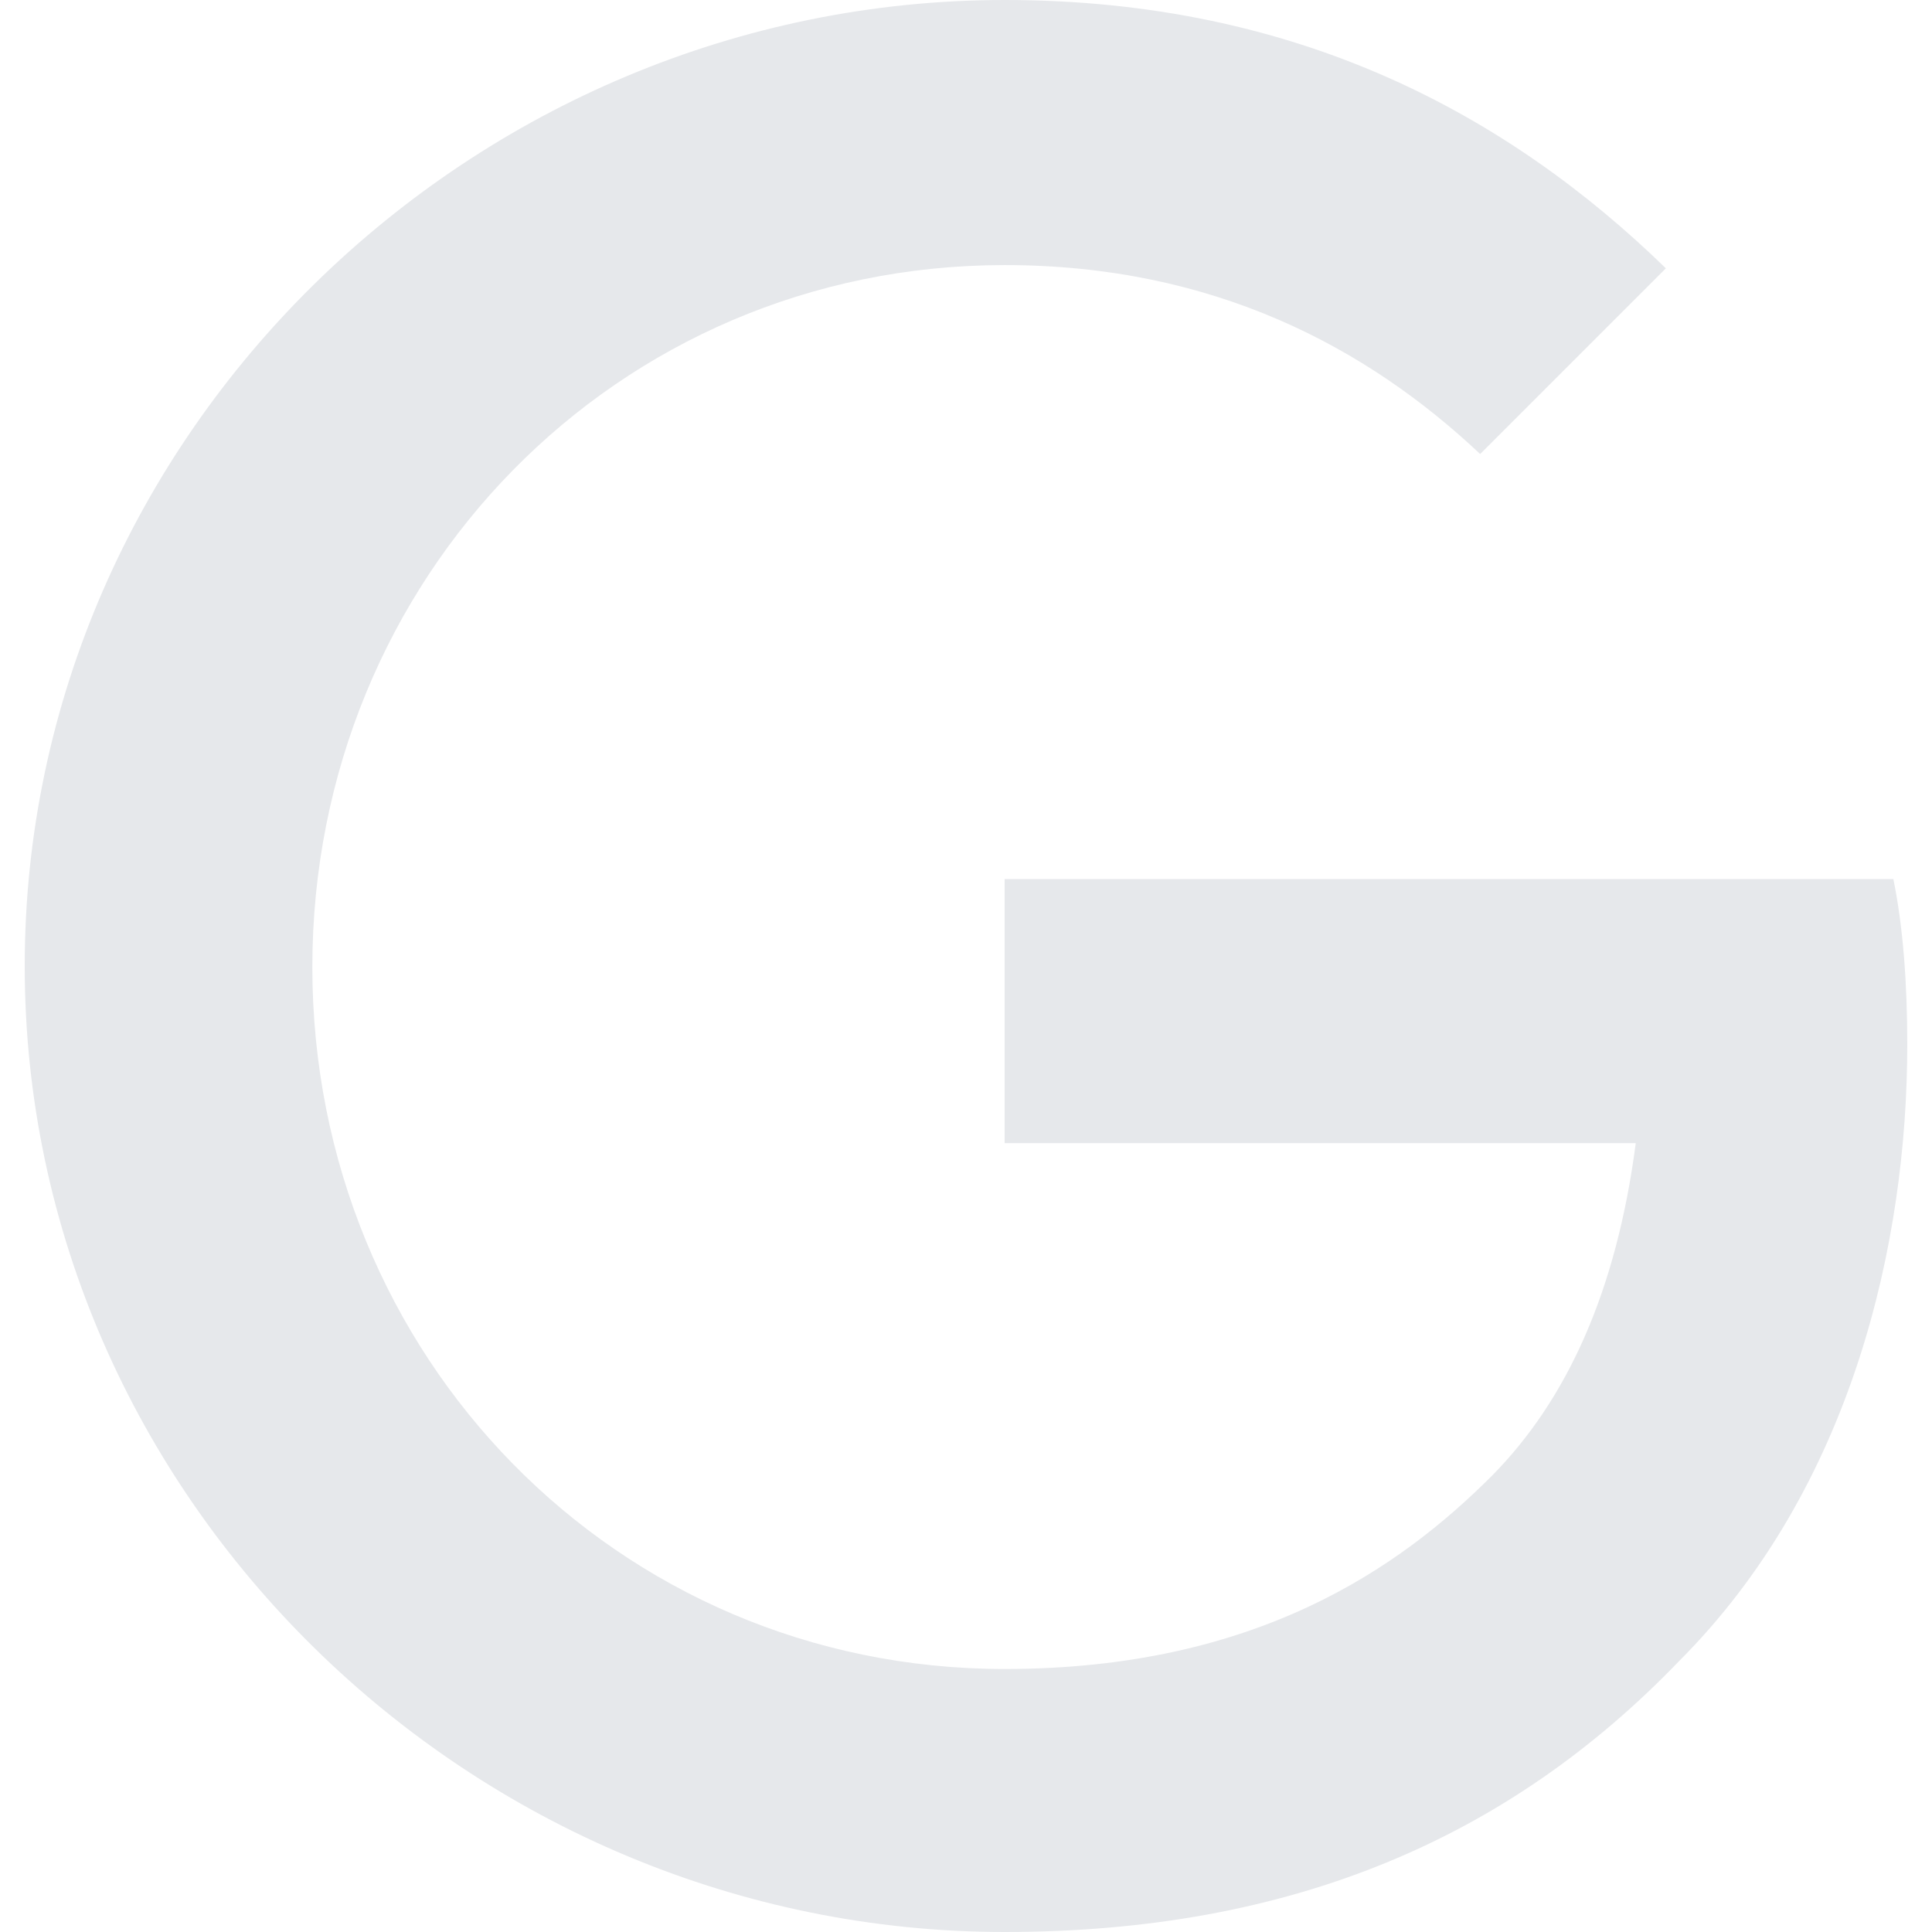
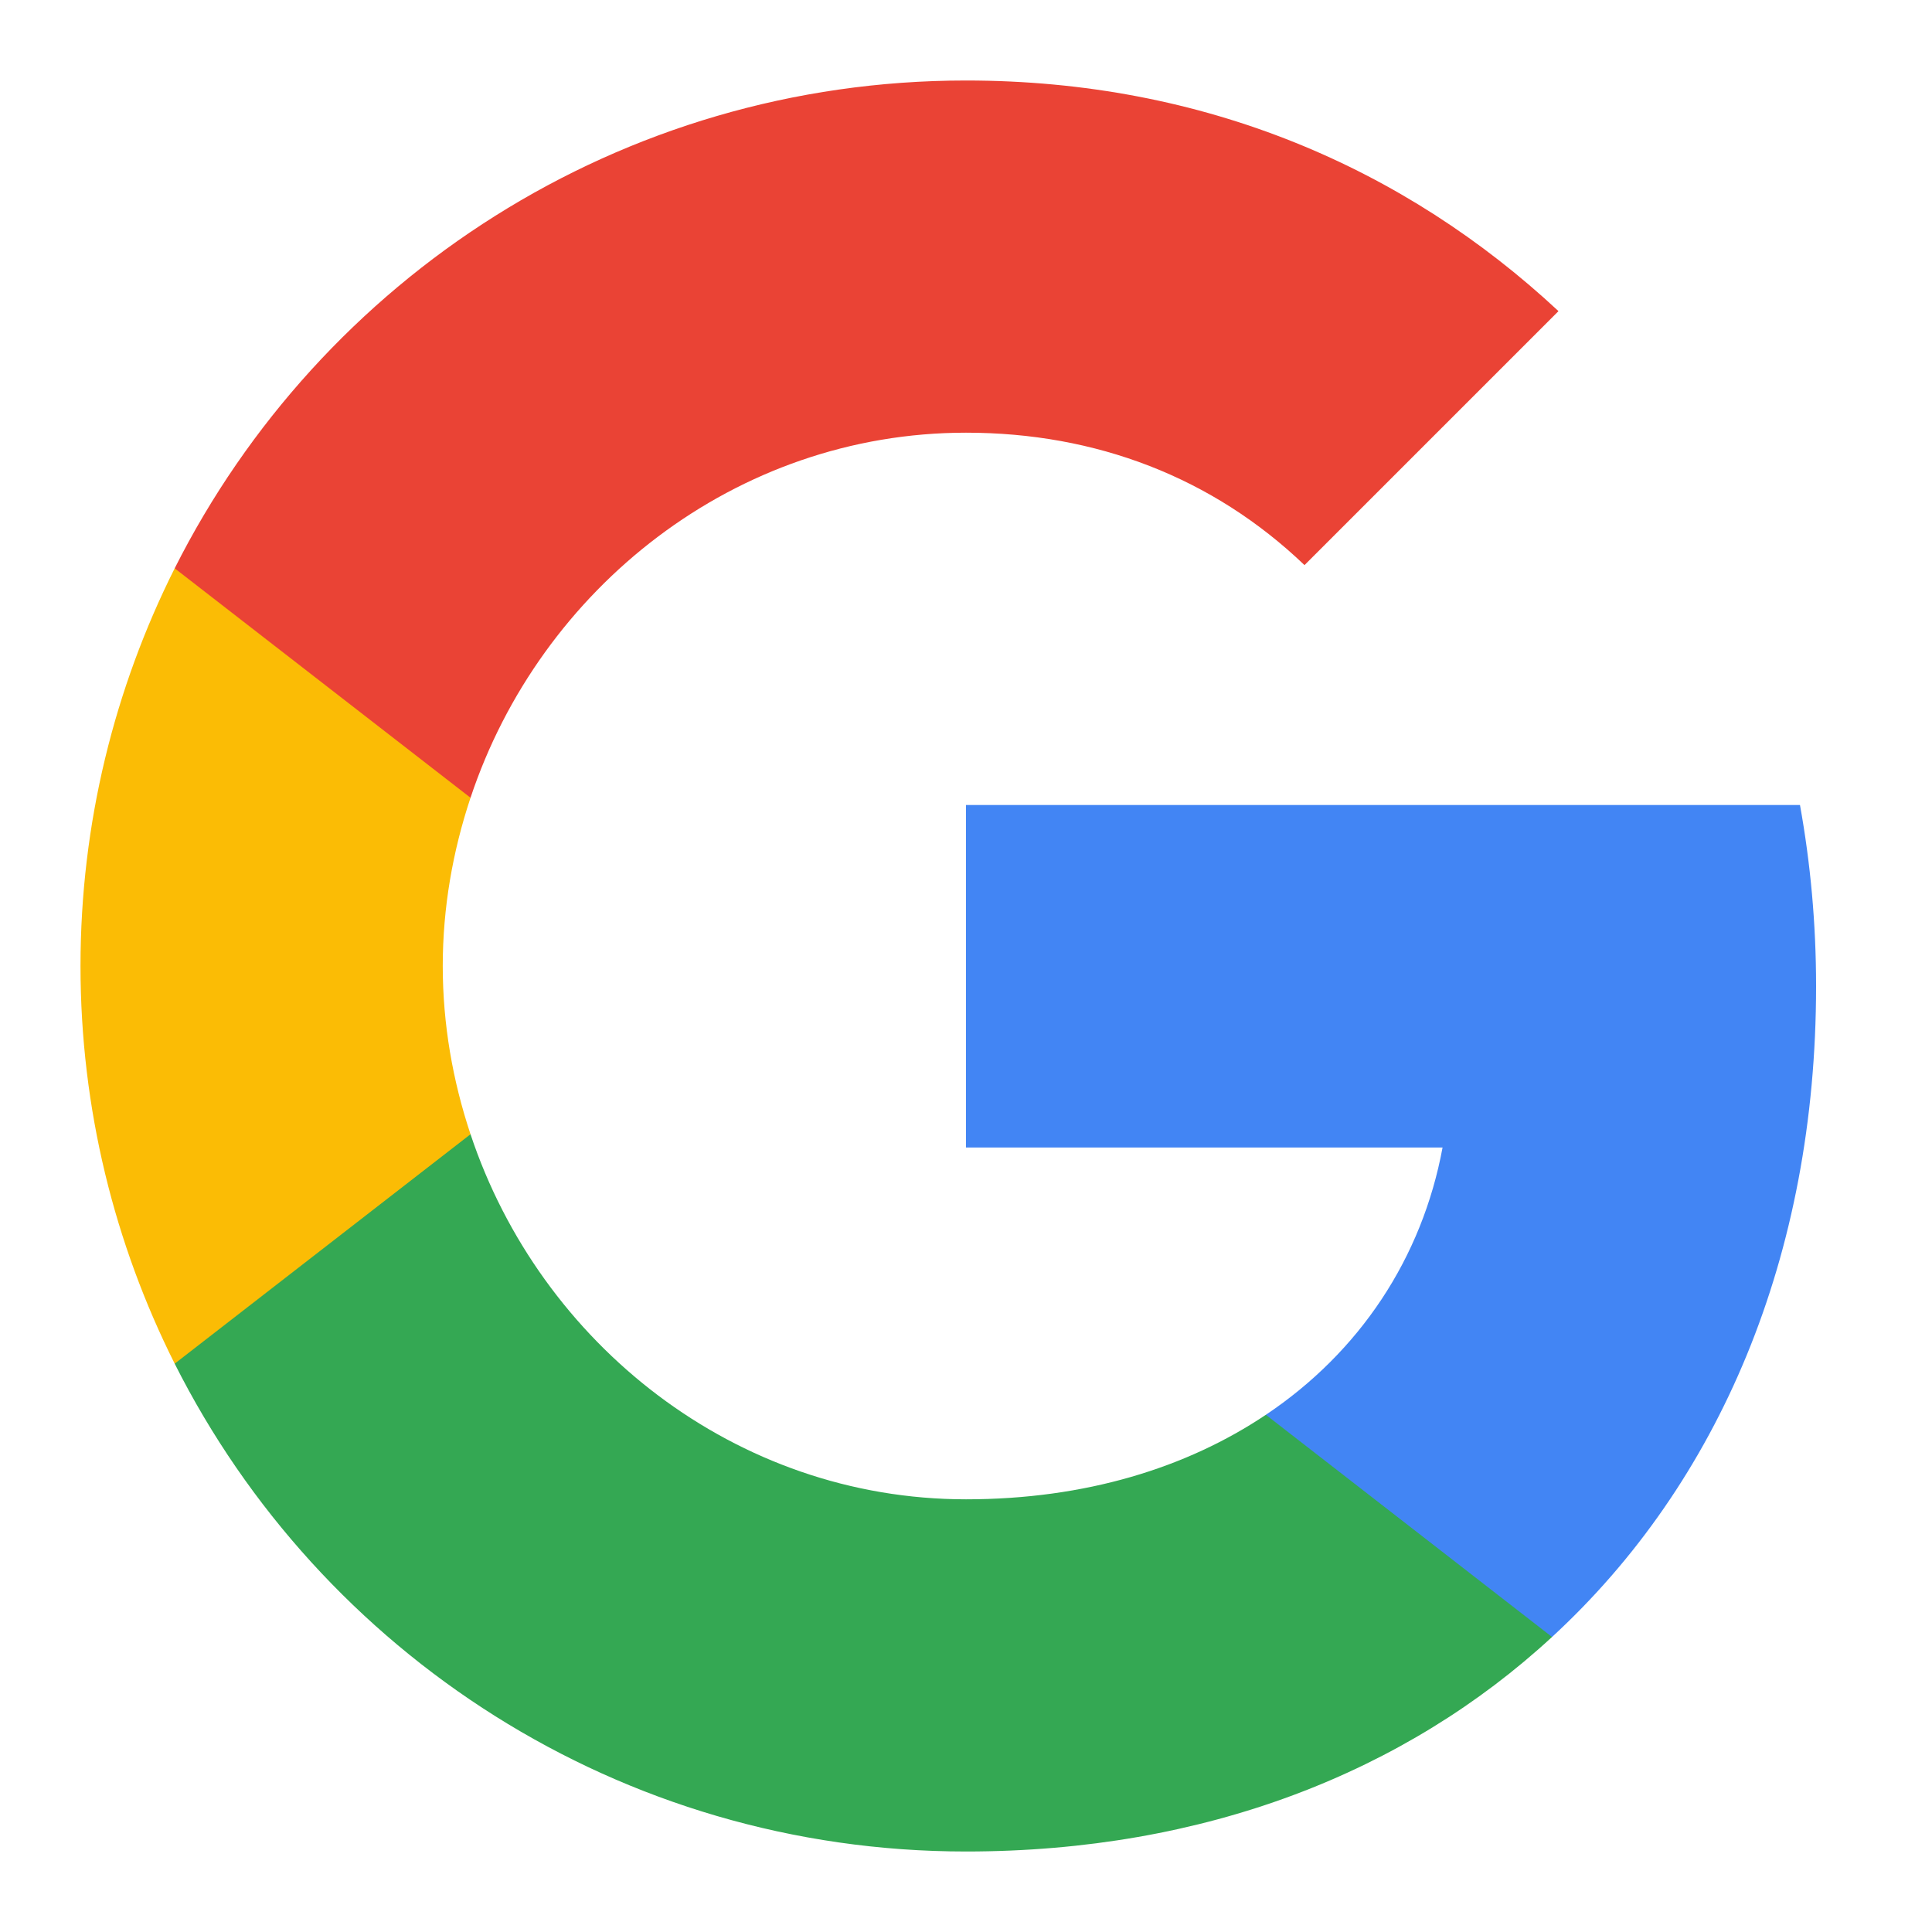
- <svg xmlns="http://www.w3.org/2000/svg" fill="#e6e8eb" role="img" viewBox="0 0 24 24">
-   <path d="M12.48 10.92v3.28h7.84c-.24 1.84-.853 3.187-1.787 4.133-1.147 1.147-2.933 2.4-6.053 2.4-4.827 0-8.6-3.893-8.6-8.72s3.773-8.72 8.6-8.72c2.6 0 4.507 1.027 5.907 2.347l2.307-2.307C18.747 1.44 16.133 0 12.48 0 5.867 0 .307 5.387.307 12s5.56 12 12.173 12c3.573 0 6.267-1.173 8.373-3.36 2.16-2.16 2.84-5.213 2.84-7.667 0-.76-.053-1.467-.173-2.053H12.48z" />
+ <svg xmlns="http://www.w3.org/2000/svg" viewBox="0 0 48 48">
+   <path fill="#4285F4" d="M45.12 24.5c0-1.56-.14-3.06-.4-4.5H24v8.51h11.84c-.51 2.75-2.06 5.08-4.39 6.64v5.52h7.11c4.16-3.83 6.56-9.47 6.56-16.17z" />
+   <path fill="#34A853" d="M24 46c5.94 0 10.92-1.97 14.56-5.33l-7.11-5.52c-1.97 1.32-4.49 2.1-7.45 2.1-5.73 0-10.58-3.87-12.31-9.07H4.34v5.7C7.96 41.07 15.4 46 24 46z" />
+   <path fill="#FBBC05" d="M11.69 28.18C11.25 26.86 11 25.45 11 24s.25-2.86.69-4.18v-5.7H4.34C2.85 17.09 2 20.45 2 24c0 3.55.85 6.91 2.34 9.88l7.35-5.7z" />
+   <path fill="#EA4335" d="M24 10.75c3.23 0 6.13 1.11 8.41 3.29l6.31-6.31C34.91 4.18 29.93 2 24 2 15.4 2 7.96 6.93 4.34 14.12l7.35 5.7c1.73-5.2 6.58-9.07 12.31-9.07z" />
</svg>
